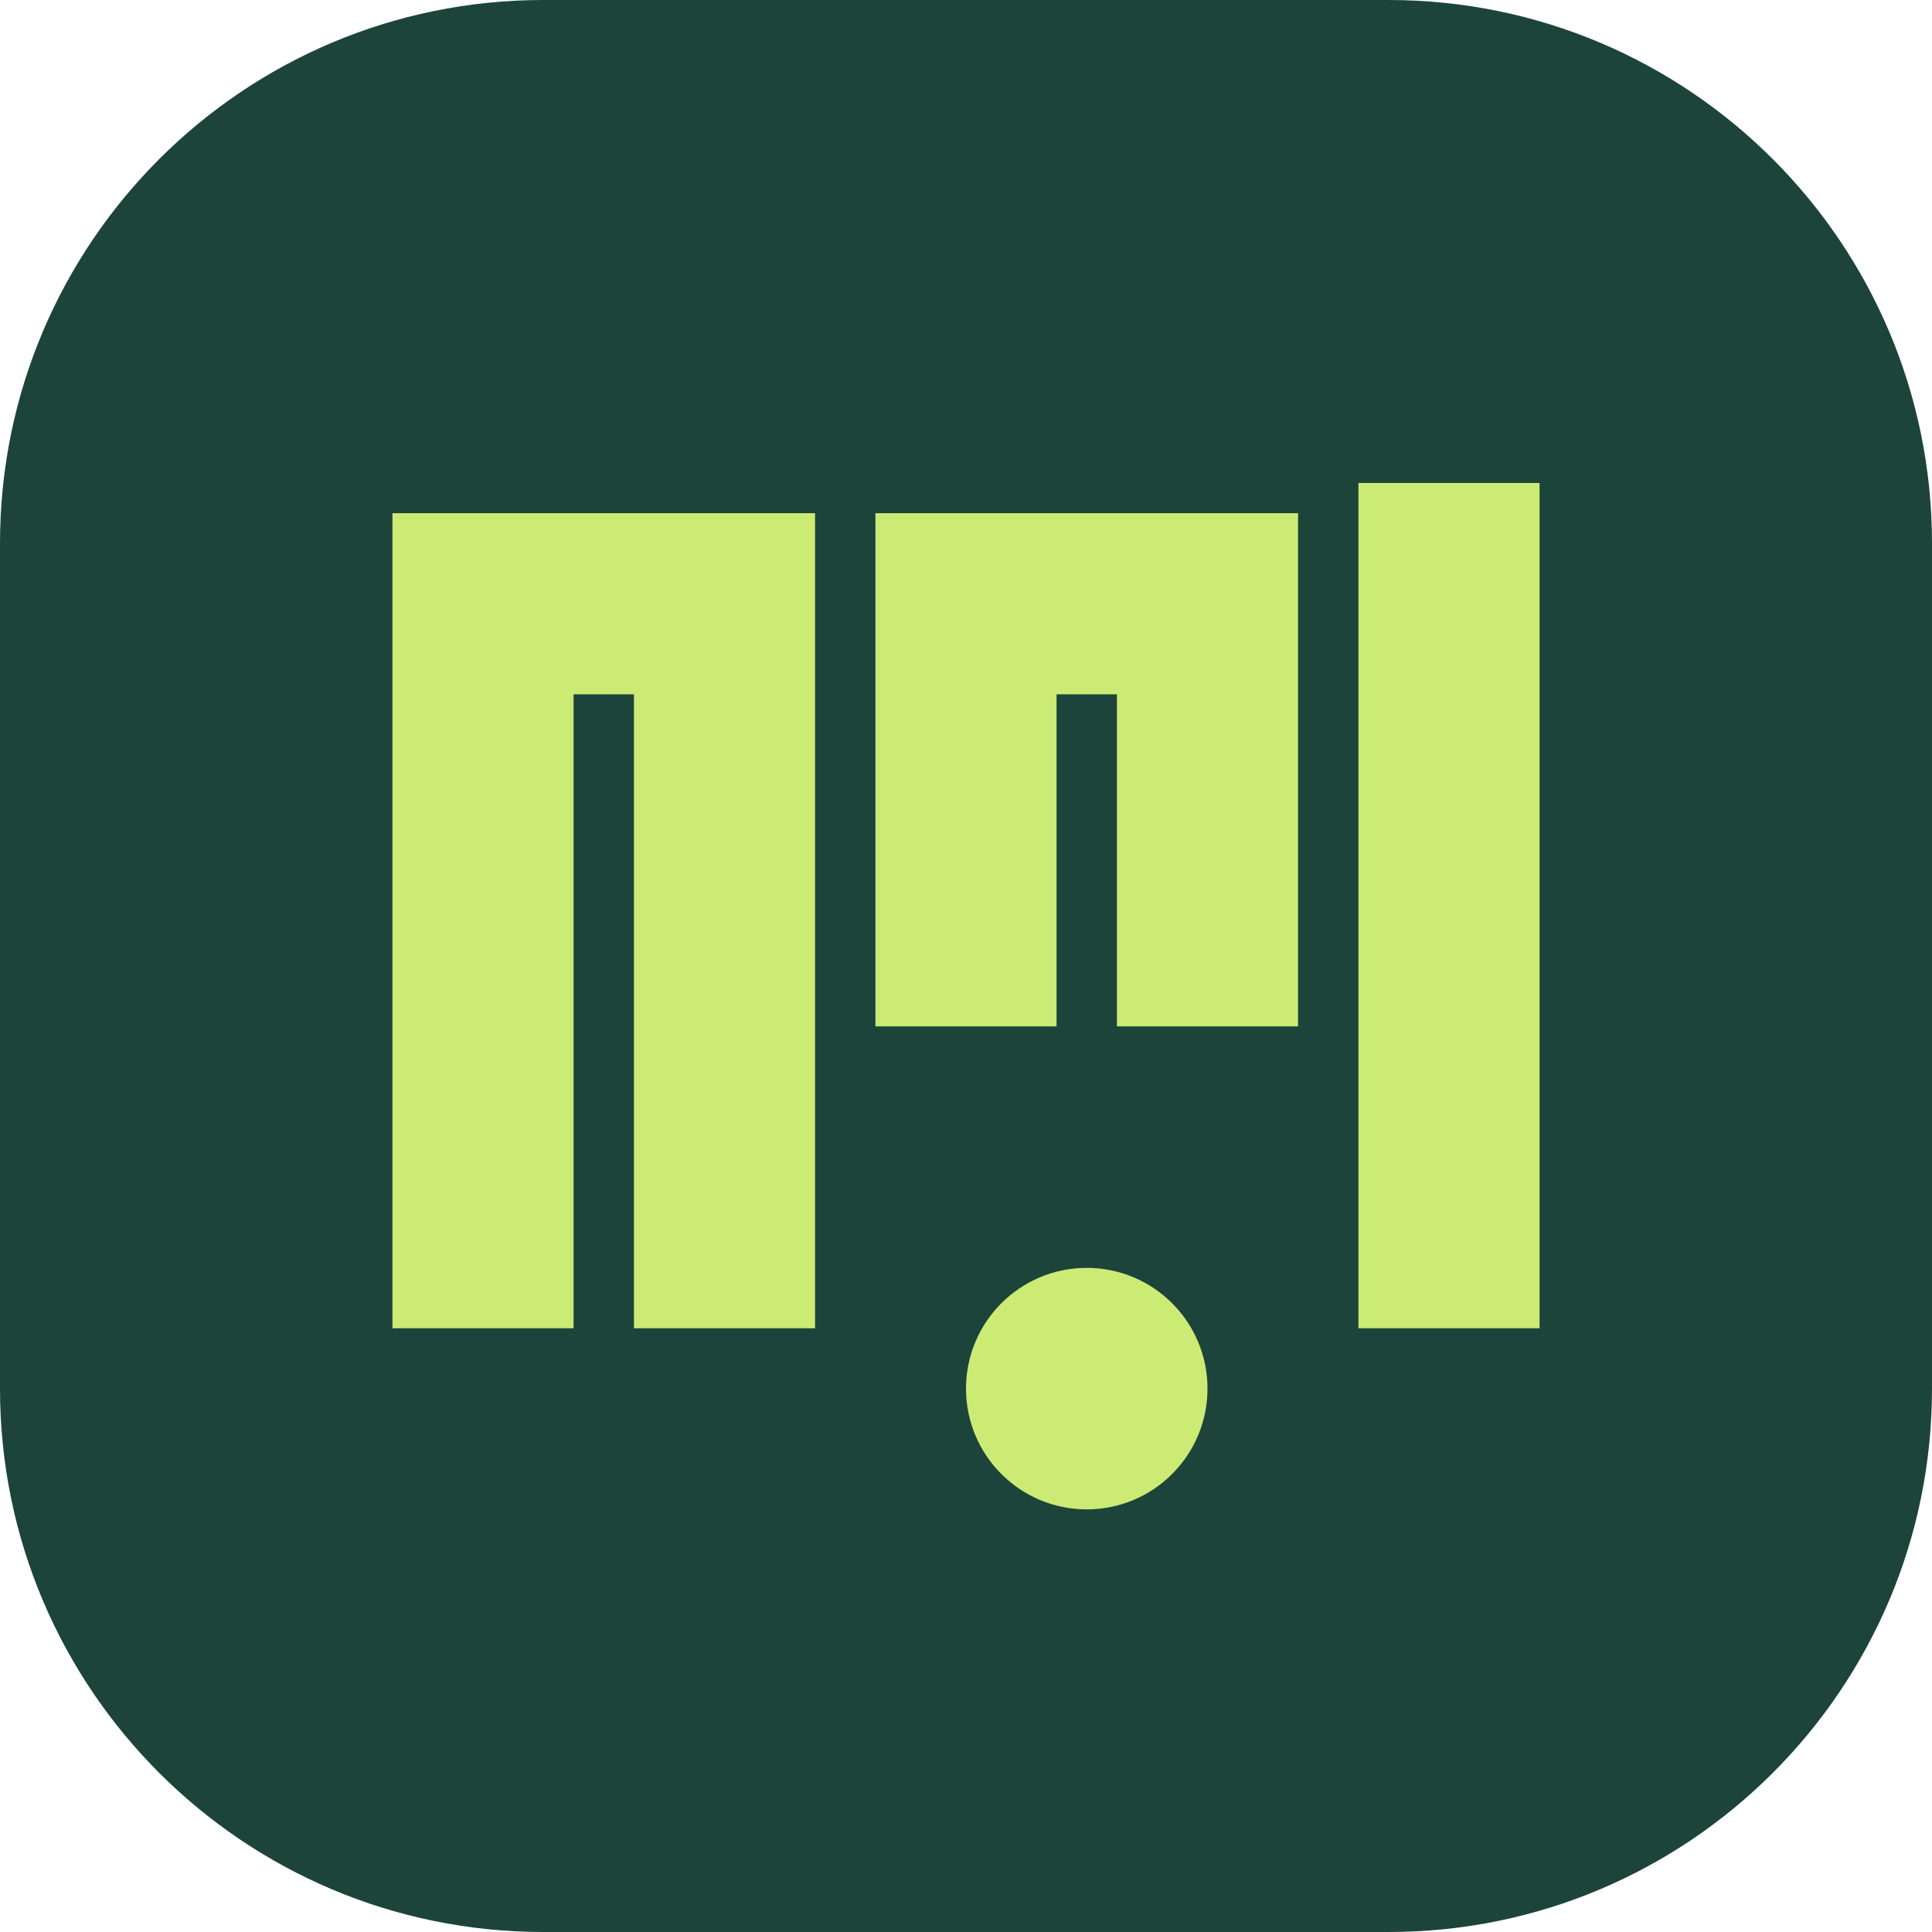
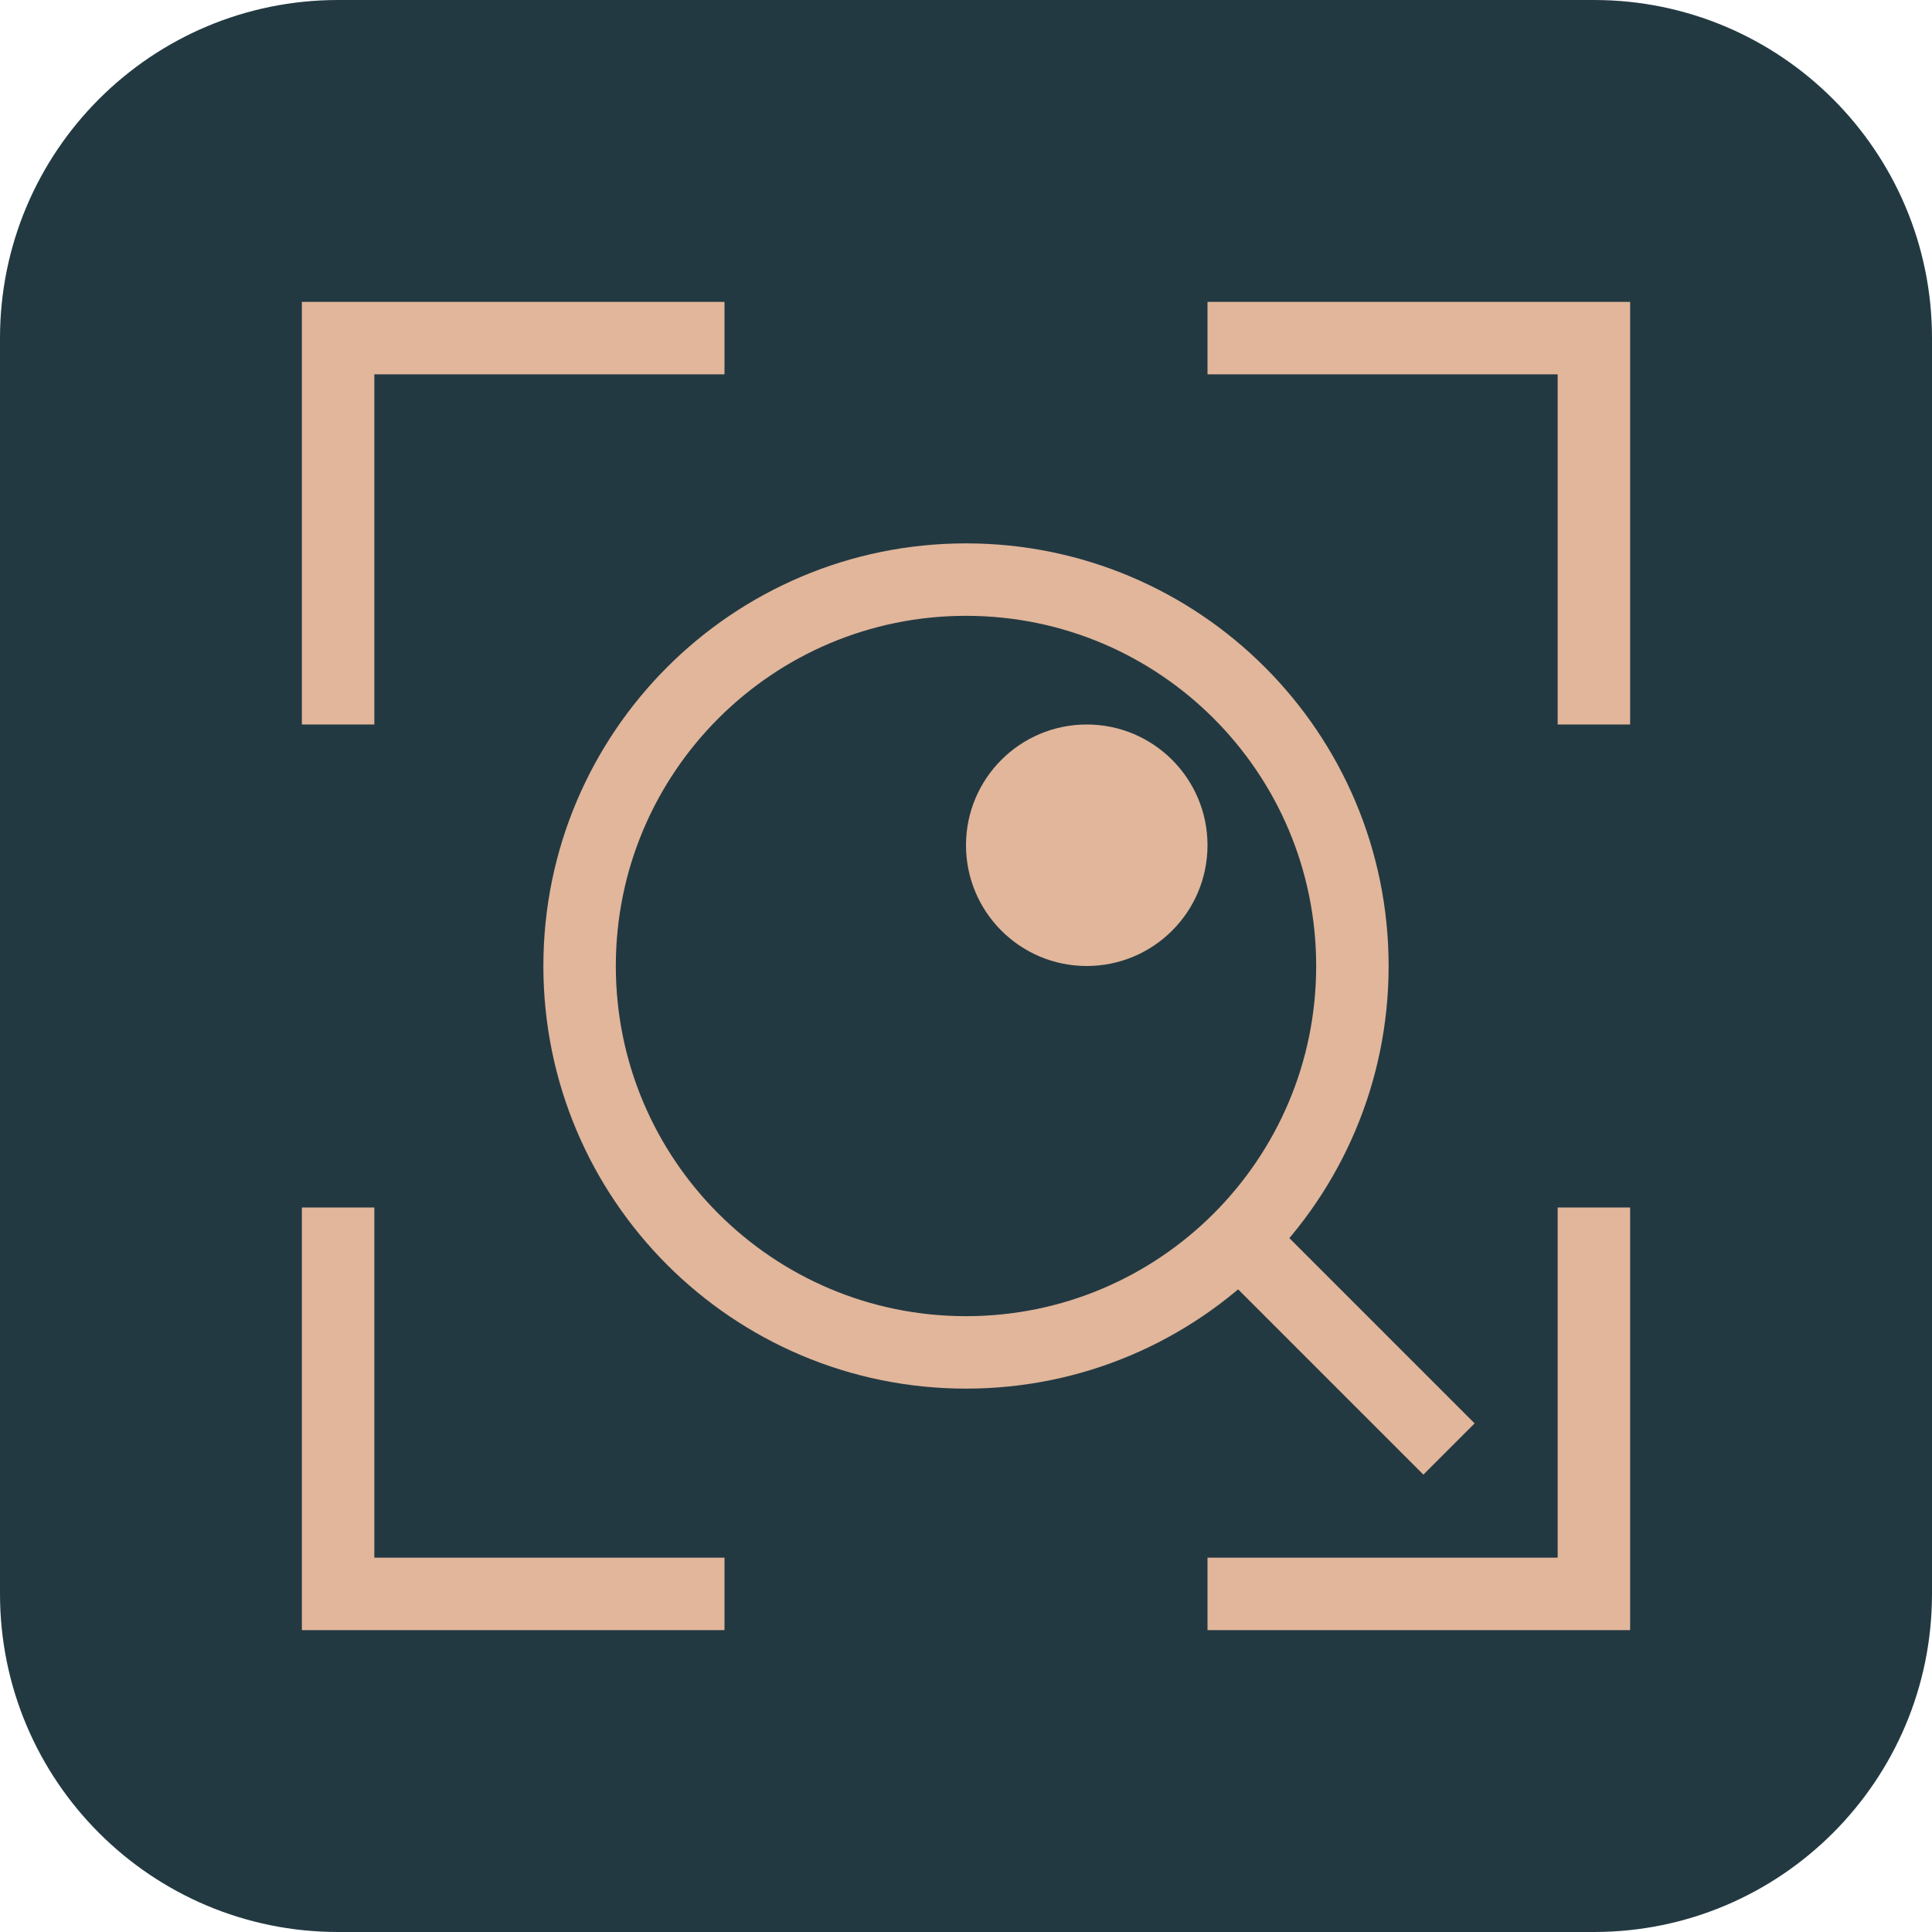
- <svg xmlns="http://www.w3.org/2000/svg" viewBox="0 0 32 32">
-   <rect width="32" height="32" rx="9" fill="#1d443a" />
-   <path d="M8 22V10h4v12m4-5v-7h4v7m4 5V8" fill="none" stroke="#cbeb75" stroke-width="3" />
-   <circle cx="18" cy="23" r="2" fill="#cbeb75" />
+ <svg xmlns="http://www.w3.org/2000/svg" viewBox="0 0 40 40">
+   <rect width="40" height="40" rx="7" fill="#233942" />
+   <g fill="none" stroke="#e1b69a" stroke-width="1.5">
+     <path d="M15 7H7v8m18-8h8v8M7 25v8h8m18-8v8h-8" />
+     <circle cx="20" cy="20" r="8" />
+     <path d="m26 26 4 4" />
+   </g>
+   <circle cx="22.5" cy="17.5" r="2.5" fill="#e1b69a" />
</svg>
